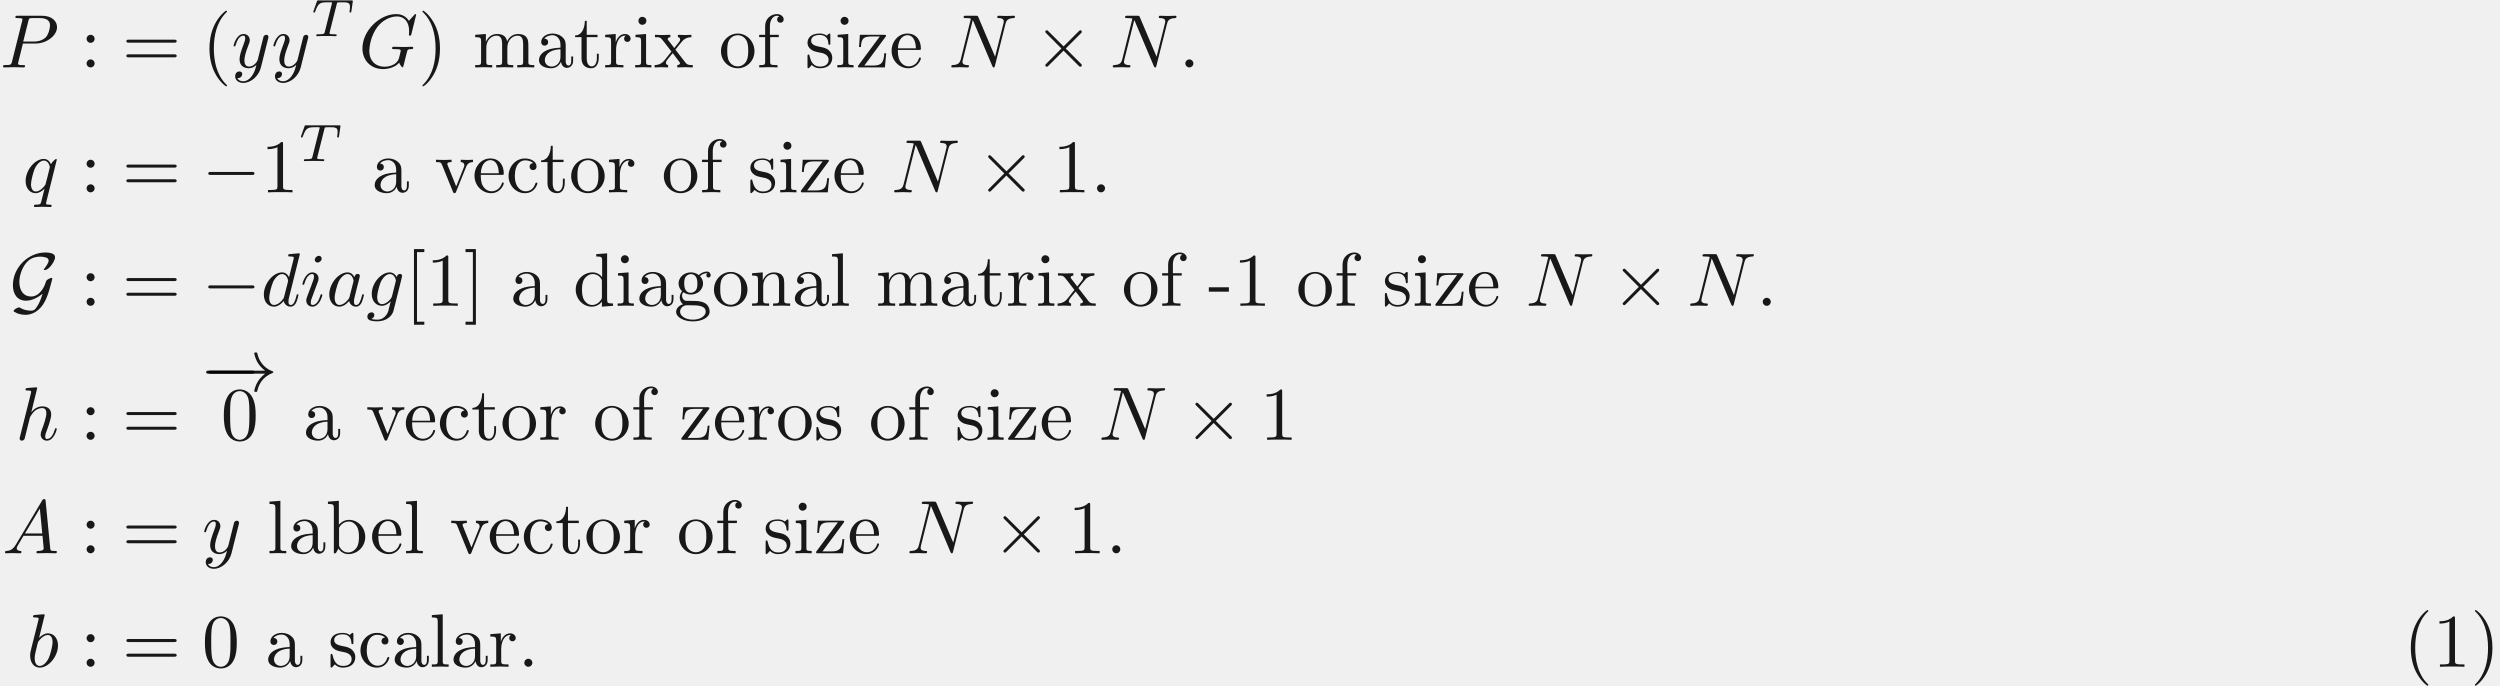
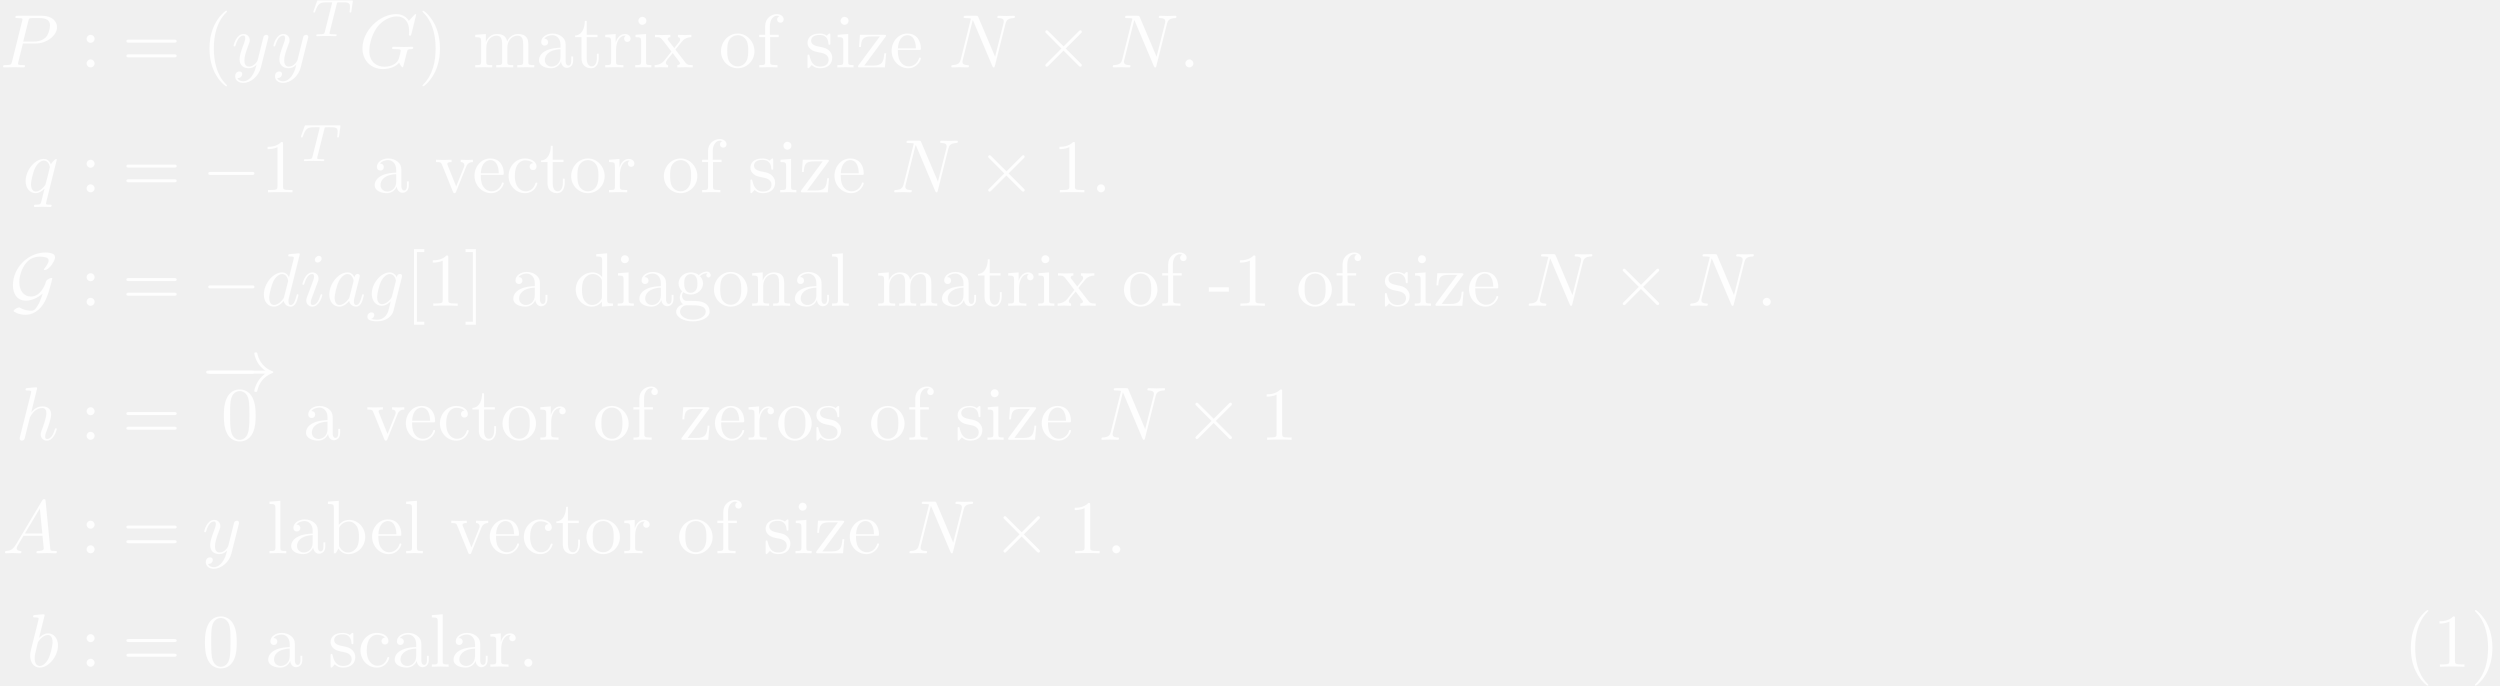
<svg xmlns="http://www.w3.org/2000/svg" xmlns:ns1="http://github.com/leegao/readme2tex/" xmlns:xlink="http://www.w3.org/1999/xlink" height="90.299pt" ns1:offset="0" version="1.1" viewBox="23.179 -48.999 329.23 90.299" width="329.23pt">
  <defs>
    <path d="M6.565 -2.291C6.735 -2.291 6.914 -2.291 6.914 -2.491S6.735 -2.69 6.565 -2.69H1.176C1.006 -2.69 0.827 -2.69 0.827 -2.491S1.006 -2.291 1.176 -2.291H6.565Z" id="g0-0" />
    <path d="M3.875 -2.77L1.883 -4.752C1.763 -4.872 1.743 -4.892 1.664 -4.892C1.564 -4.892 1.465 -4.802 1.465 -4.692C1.465 -4.623 1.484 -4.603 1.594 -4.493L3.587 -2.491L1.594 -0.488C1.484 -0.379 1.465 -0.359 1.465 -0.289C1.465 -0.179 1.564 -0.09 1.664 -0.09C1.743 -0.09 1.763 -0.11 1.883 -0.229L3.866 -2.212L5.928 -0.149C5.948 -0.139 6.017 -0.09 6.077 -0.09C6.197 -0.09 6.276 -0.179 6.276 -0.289C6.276 -0.309 6.276 -0.349 6.247 -0.399C6.237 -0.418 4.653 -1.983 4.154 -2.491L5.978 -4.314C6.027 -4.374 6.177 -4.503 6.227 -4.563C6.237 -4.583 6.276 -4.623 6.276 -4.692C6.276 -4.802 6.197 -4.892 6.077 -4.892C5.998 -4.892 5.958 -4.852 5.848 -4.742L3.875 -2.77Z" id="g0-2" />
    <path d="M8.309 -2.291C7.761 -1.873 7.492 -1.465 7.412 -1.335C6.964 -0.648 6.884 -0.02 6.884 -0.01C6.884 0.11 7.004 0.11 7.083 0.11C7.253 0.11 7.263 0.09 7.303 -0.09C7.532 -1.066 8.12 -1.903 9.245 -2.361C9.365 -2.401 9.395 -2.421 9.395 -2.491S9.335 -2.59 9.315 -2.6C8.877 -2.77 7.671 -3.268 7.293 -4.941C7.263 -5.061 7.253 -5.091 7.083 -5.091C7.004 -5.091 6.884 -5.091 6.884 -4.971C6.884 -4.951 6.974 -4.324 7.392 -3.656C7.592 -3.357 7.88 -3.009 8.309 -2.69H0.907C0.727 -2.69 0.548 -2.69 0.548 -2.491S0.727 -2.291 0.907 -2.291H8.309Z" id="g0-33" />
    <path d="M4.344 -1.584C4.075 -0.677 3.816 -0.219 3.716 -0.06C3.328 0.618 3.118 0.638 2.78 0.638C2.61 0.638 1.903 0.608 1.315 0.209C0.867 0.229 0.518 0.578 0.518 0.687C0.518 0.777 1.196 1.186 2.122 1.186C2.839 1.186 4.015 0.807 4.762 -0.817C5.021 -1.375 5.191 -1.943 5.22 -2.062C5.42 -2.75 5.629 -3.547 5.629 -3.587C5.629 -3.646 5.609 -3.676 5.519 -3.676S5.26 -3.626 5.051 -3.487C4.822 -3.337 4.812 -3.288 4.742 -3.039C4.643 -2.7 4.055 -1.225 2.819 -1.225C1.853 -1.225 1.285 -2.012 1.285 -3.138C1.285 -3.905 1.594 -4.932 2.172 -5.629C2.441 -5.948 2.929 -6.476 4.055 -6.476C4.244 -6.476 4.533 -6.446 4.782 -6.366C4.892 -6.336 5.141 -6.257 5.141 -5.938C5.141 -5.599 4.623 -4.961 4.583 -4.902C4.543 -4.862 4.513 -4.822 4.513 -4.782C4.513 -4.712 4.563 -4.712 4.623 -4.712C4.912 -4.712 5.24 -4.981 5.509 -5.35C5.589 -5.46 5.988 -6.017 5.988 -6.356C5.988 -6.765 5.679 -6.864 5.559 -6.904C5.191 -7.024 4.852 -7.024 4.712 -7.024C2.461 -7.024 0.438 -5.051 0.438 -2.71C0.438 -1.704 0.887 -0.677 2.172 -0.677C2.919 -0.677 3.686 -1.056 4.344 -1.584Z" id="g0-71" />
    <path d="M1.913 -0.528C1.913 -0.817 1.674 -1.056 1.385 -1.056S0.857 -0.817 0.857 -0.528S1.096 0 1.385 0S1.913 -0.239 1.913 -0.528Z" id="g1-58" />
    <path d="M1.783 -1.146C1.385 -0.478 0.996 -0.339 0.558 -0.309C0.438 -0.299 0.349 -0.299 0.349 -0.11C0.349 -0.05 0.399 0 0.478 0C0.747 0 1.056 -0.03 1.335 -0.03C1.664 -0.03 2.012 0 2.331 0C2.391 0 2.521 0 2.521 -0.189C2.521 -0.299 2.431 -0.309 2.361 -0.309C2.132 -0.329 1.893 -0.408 1.893 -0.658C1.893 -0.777 1.953 -0.887 2.032 -1.026L2.79 -2.301H5.29C5.31 -2.092 5.45 -0.737 5.45 -0.638C5.45 -0.339 4.932 -0.309 4.732 -0.309C4.593 -0.309 4.493 -0.309 4.493 -0.11C4.493 0 4.613 0 4.633 0C5.041 0 5.469 -0.03 5.878 -0.03C6.127 -0.03 6.755 0 7.004 0C7.064 0 7.183 0 7.183 -0.199C7.183 -0.309 7.083 -0.309 6.954 -0.309C6.336 -0.309 6.336 -0.379 6.306 -0.667L5.699 -6.894C5.679 -7.093 5.679 -7.133 5.509 -7.133C5.35 -7.133 5.31 -7.064 5.25 -6.964L1.783 -1.146ZM2.979 -2.61L4.941 -5.898L5.26 -2.61H2.979Z" id="g1-65" />
    <path d="M7.572 -6.924C7.572 -6.954 7.552 -7.024 7.462 -7.024C7.432 -7.024 7.422 -7.014 7.313 -6.904L6.615 -6.137C6.526 -6.276 6.067 -7.024 4.961 -7.024C2.74 -7.024 0.498 -4.822 0.498 -2.511C0.498 -0.927 1.604 0.219 3.218 0.219C3.656 0.219 4.105 0.13 4.463 -0.02C4.961 -0.219 5.151 -0.428 5.33 -0.628C5.42 -0.379 5.679 -0.01 5.778 -0.01C5.828 -0.01 5.848 -0.04 5.848 -0.05C5.868 -0.07 5.968 -0.448 6.017 -0.658L6.207 -1.425C6.247 -1.594 6.296 -1.763 6.336 -1.933C6.446 -2.381 6.456 -2.401 7.024 -2.411C7.073 -2.411 7.183 -2.421 7.183 -2.61C7.183 -2.68 7.133 -2.72 7.054 -2.72C6.824 -2.72 6.237 -2.69 6.007 -2.69C5.699 -2.69 4.922 -2.72 4.613 -2.72C4.523 -2.72 4.403 -2.72 4.403 -2.521C4.403 -2.411 4.483 -2.411 4.702 -2.411C4.712 -2.411 5.001 -2.411 5.23 -2.391C5.489 -2.361 5.539 -2.331 5.539 -2.202C5.539 -2.112 5.43 -1.664 5.33 -1.295C5.051 -0.199 3.756 -0.09 3.407 -0.09C2.451 -0.09 1.405 -0.658 1.405 -2.182C1.405 -2.491 1.504 -4.134 2.55 -5.43C3.088 -6.107 4.055 -6.715 5.041 -6.715C6.057 -6.715 6.645 -5.948 6.645 -4.792C6.645 -4.394 6.615 -4.384 6.615 -4.284S6.725 -4.184 6.765 -4.184C6.894 -4.184 6.894 -4.204 6.944 -4.384L7.572 -6.924Z" id="g1-71" />
    <path d="M7.532 -5.758C7.631 -6.157 7.811 -6.466 8.608 -6.496C8.658 -6.496 8.777 -6.506 8.777 -6.695C8.777 -6.705 8.777 -6.804 8.648 -6.804C8.319 -6.804 7.97 -6.775 7.641 -6.775C7.303 -6.775 6.954 -6.804 6.625 -6.804C6.565 -6.804 6.446 -6.804 6.446 -6.605C6.446 -6.496 6.545 -6.496 6.625 -6.496C7.193 -6.486 7.303 -6.276 7.303 -6.057C7.303 -6.027 7.283 -5.878 7.273 -5.848L6.157 -1.415L3.955 -6.615C3.875 -6.795 3.866 -6.804 3.636 -6.804H2.301C2.102 -6.804 2.012 -6.804 2.012 -6.605C2.012 -6.496 2.102 -6.496 2.291 -6.496C2.341 -6.496 2.969 -6.496 2.969 -6.406L1.634 -1.056C1.534 -0.658 1.365 -0.339 0.558 -0.309C0.498 -0.309 0.389 -0.299 0.389 -0.11C0.389 -0.04 0.438 0 0.518 0C0.837 0 1.186 -0.03 1.514 -0.03C1.853 -0.03 2.212 0 2.54 0C2.59 0 2.72 0 2.72 -0.199C2.72 -0.299 2.63 -0.309 2.521 -0.309C1.943 -0.329 1.863 -0.548 1.863 -0.747C1.863 -0.817 1.873 -0.867 1.903 -0.976L3.218 -6.237C3.258 -6.177 3.258 -6.157 3.308 -6.057L5.788 -0.189C5.858 -0.02 5.888 0 5.978 0C6.087 0 6.087 -0.03 6.137 -0.209L7.532 -5.758Z" id="g1-78" />
    <path d="M3.019 -3.148H4.712C6.127 -3.148 7.512 -4.184 7.512 -5.3C7.512 -6.067 6.854 -6.804 5.549 -6.804H2.321C2.132 -6.804 2.022 -6.804 2.022 -6.615C2.022 -6.496 2.112 -6.496 2.311 -6.496C2.441 -6.496 2.62 -6.486 2.74 -6.476C2.899 -6.456 2.959 -6.426 2.959 -6.316C2.959 -6.276 2.949 -6.247 2.919 -6.127L1.584 -0.777C1.484 -0.389 1.465 -0.309 0.677 -0.309C0.508 -0.309 0.399 -0.309 0.399 -0.12C0.399 0 0.518 0 0.548 0C0.827 0 1.534 -0.03 1.813 -0.03C2.022 -0.03 2.242 -0.02 2.451 -0.02C2.67 -0.02 2.889 0 3.098 0C3.168 0 3.298 0 3.298 -0.199C3.298 -0.309 3.208 -0.309 3.019 -0.309C2.65 -0.309 2.371 -0.309 2.371 -0.488C2.371 -0.548 2.391 -0.598 2.401 -0.658L3.019 -3.148ZM3.736 -6.117C3.826 -6.466 3.846 -6.496 4.274 -6.496H5.23C6.057 -6.496 6.585 -6.227 6.585 -5.539C6.585 -5.151 6.386 -4.294 5.998 -3.935C5.499 -3.487 4.902 -3.407 4.463 -3.407H3.059L3.736 -6.117Z" id="g1-80" />
    <path d="M3.716 -3.766C3.537 -4.134 3.248 -4.403 2.8 -4.403C1.634 -4.403 0.399 -2.939 0.399 -1.484C0.399 -0.548 0.946 0.11 1.724 0.11C1.923 0.11 2.421 0.07 3.019 -0.638C3.098 -0.219 3.447 0.11 3.925 0.11C4.274 0.11 4.503 -0.12 4.663 -0.438C4.832 -0.797 4.961 -1.405 4.961 -1.425C4.961 -1.524 4.872 -1.524 4.842 -1.524C4.742 -1.524 4.732 -1.484 4.702 -1.345C4.533 -0.697 4.354 -0.11 3.945 -0.11C3.676 -0.11 3.646 -0.369 3.646 -0.568C3.646 -0.787 3.666 -0.867 3.776 -1.305C3.885 -1.724 3.905 -1.823 3.995 -2.202L4.354 -3.597C4.423 -3.875 4.423 -3.895 4.423 -3.935C4.423 -4.105 4.304 -4.204 4.134 -4.204C3.895 -4.204 3.746 -3.985 3.716 -3.766ZM3.068 -1.186C3.019 -1.006 3.019 -0.986 2.869 -0.817C2.431 -0.269 2.022 -0.11 1.743 -0.11C1.245 -0.11 1.106 -0.658 1.106 -1.046C1.106 -1.544 1.425 -2.77 1.654 -3.228C1.963 -3.816 2.411 -4.184 2.809 -4.184C3.457 -4.184 3.597 -3.367 3.597 -3.308S3.577 -3.188 3.567 -3.138L3.068 -1.186Z" id="g1-97" />
    <path d="M2.381 -6.804C2.381 -6.814 2.381 -6.914 2.252 -6.914C2.022 -6.914 1.295 -6.834 1.036 -6.814C0.956 -6.804 0.847 -6.795 0.847 -6.615C0.847 -6.496 0.936 -6.496 1.086 -6.496C1.564 -6.496 1.584 -6.426 1.584 -6.326C1.584 -6.257 1.494 -5.918 1.445 -5.709L0.628 -2.461C0.508 -1.963 0.468 -1.803 0.468 -1.455C0.468 -0.508 0.996 0.11 1.733 0.11C2.909 0.11 4.134 -1.375 4.134 -2.809C4.134 -3.716 3.606 -4.403 2.809 -4.403C2.351 -4.403 1.943 -4.115 1.644 -3.806L2.381 -6.804ZM1.445 -3.039C1.504 -3.258 1.504 -3.278 1.594 -3.387C2.082 -4.035 2.531 -4.184 2.79 -4.184C3.148 -4.184 3.417 -3.885 3.417 -3.248C3.417 -2.66 3.088 -1.514 2.909 -1.136C2.58 -0.468 2.122 -0.11 1.733 -0.11C1.395 -0.11 1.066 -0.379 1.066 -1.116C1.066 -1.305 1.066 -1.494 1.225 -2.122L1.445 -3.039Z" id="g1-98" />
    <path d="M5.141 -6.804C5.141 -6.814 5.141 -6.914 5.011 -6.914C4.862 -6.914 3.915 -6.824 3.746 -6.804C3.666 -6.795 3.606 -6.745 3.606 -6.615C3.606 -6.496 3.696 -6.496 3.846 -6.496C4.324 -6.496 4.344 -6.426 4.344 -6.326L4.314 -6.127L3.716 -3.766C3.537 -4.134 3.248 -4.403 2.8 -4.403C1.634 -4.403 0.399 -2.939 0.399 -1.484C0.399 -0.548 0.946 0.11 1.724 0.11C1.923 0.11 2.421 0.07 3.019 -0.638C3.098 -0.219 3.447 0.11 3.925 0.11C4.274 0.11 4.503 -0.12 4.663 -0.438C4.832 -0.797 4.961 -1.405 4.961 -1.425C4.961 -1.524 4.872 -1.524 4.842 -1.524C4.742 -1.524 4.732 -1.484 4.702 -1.345C4.533 -0.697 4.354 -0.11 3.945 -0.11C3.676 -0.11 3.646 -0.369 3.646 -0.568C3.646 -0.807 3.666 -0.877 3.706 -1.046L5.141 -6.804ZM3.068 -1.186C3.019 -1.006 3.019 -0.986 2.869 -0.817C2.431 -0.269 2.022 -0.11 1.743 -0.11C1.245 -0.11 1.106 -0.658 1.106 -1.046C1.106 -1.544 1.425 -2.77 1.654 -3.228C1.963 -3.816 2.411 -4.184 2.809 -4.184C3.457 -4.184 3.597 -3.367 3.597 -3.308S3.577 -3.188 3.567 -3.138L3.068 -1.186Z" id="g1-100" />
    <path d="M4.692 -3.756C4.702 -3.816 4.722 -3.866 4.722 -3.935C4.722 -4.105 4.603 -4.204 4.433 -4.204C4.334 -4.204 4.065 -4.134 4.025 -3.776C3.846 -4.144 3.497 -4.403 3.098 -4.403C1.963 -4.403 0.727 -3.009 0.727 -1.574C0.727 -0.588 1.335 0 2.052 0C2.64 0 3.108 -0.468 3.208 -0.578L3.218 -0.568C3.009 0.319 2.889 0.727 2.889 0.747C2.849 0.837 2.511 1.823 1.455 1.823C1.265 1.823 0.936 1.813 0.658 1.724C0.956 1.634 1.066 1.375 1.066 1.205C1.066 1.046 0.956 0.857 0.687 0.857C0.468 0.857 0.149 1.036 0.149 1.435C0.149 1.843 0.518 2.042 1.474 2.042C2.72 2.042 3.437 1.265 3.587 0.667L4.692 -3.756ZM3.397 -1.275C3.337 -1.016 3.108 -0.767 2.889 -0.578C2.68 -0.399 2.371 -0.219 2.082 -0.219C1.584 -0.219 1.435 -0.737 1.435 -1.136C1.435 -1.614 1.724 -2.79 1.993 -3.298C2.262 -3.786 2.69 -4.184 3.108 -4.184C3.766 -4.184 3.905 -3.377 3.905 -3.328S3.885 -3.218 3.875 -3.178L3.397 -1.275Z" id="g1-103" />
    <path d="M2.859 -6.804C2.859 -6.814 2.859 -6.914 2.73 -6.914C2.501 -6.914 1.773 -6.834 1.514 -6.814C1.435 -6.804 1.325 -6.795 1.325 -6.615C1.325 -6.496 1.415 -6.496 1.564 -6.496C2.042 -6.496 2.062 -6.426 2.062 -6.326L2.032 -6.127L0.588 -0.389C0.548 -0.249 0.548 -0.229 0.548 -0.169C0.548 0.06 0.747 0.11 0.837 0.11C0.996 0.11 1.156 -0.01 1.205 -0.149L1.395 -0.907L1.614 -1.803C1.674 -2.022 1.733 -2.242 1.783 -2.471C1.803 -2.531 1.883 -2.859 1.893 -2.919C1.923 -3.009 2.232 -3.567 2.57 -3.836C2.79 -3.995 3.098 -4.184 3.527 -4.184S4.065 -3.846 4.065 -3.487C4.065 -2.949 3.686 -1.863 3.447 -1.255C3.367 -1.026 3.318 -0.907 3.318 -0.707C3.318 -0.239 3.666 0.11 4.134 0.11C5.071 0.11 5.44 -1.345 5.44 -1.425C5.44 -1.524 5.35 -1.524 5.32 -1.524C5.22 -1.524 5.22 -1.494 5.171 -1.345C5.021 -0.817 4.702 -0.11 4.154 -0.11C3.985 -0.11 3.915 -0.209 3.915 -0.438C3.915 -0.687 4.005 -0.927 4.095 -1.146C4.254 -1.574 4.702 -2.76 4.702 -3.337C4.702 -3.985 4.304 -4.403 3.557 -4.403C2.929 -4.403 2.451 -4.095 2.082 -3.636L2.859 -6.804Z" id="g1-104" />
    <path d="M2.829 -6.227C2.829 -6.426 2.69 -6.585 2.461 -6.585C2.192 -6.585 1.923 -6.326 1.923 -6.057C1.923 -5.868 2.062 -5.699 2.301 -5.699C2.531 -5.699 2.829 -5.928 2.829 -6.227ZM2.072 -2.481C2.192 -2.77 2.192 -2.79 2.291 -3.059C2.371 -3.258 2.421 -3.397 2.421 -3.587C2.421 -4.035 2.102 -4.403 1.604 -4.403C0.667 -4.403 0.289 -2.959 0.289 -2.869C0.289 -2.77 0.389 -2.77 0.408 -2.77C0.508 -2.77 0.518 -2.79 0.568 -2.949C0.837 -3.885 1.235 -4.184 1.574 -4.184C1.654 -4.184 1.823 -4.184 1.823 -3.866C1.823 -3.656 1.753 -3.447 1.714 -3.347C1.634 -3.088 1.186 -1.933 1.026 -1.504C0.927 -1.245 0.797 -0.917 0.797 -0.707C0.797 -0.239 1.136 0.11 1.614 0.11C2.55 0.11 2.919 -1.335 2.919 -1.425C2.919 -1.524 2.829 -1.524 2.8 -1.524C2.7 -1.524 2.7 -1.494 2.65 -1.345C2.471 -0.717 2.142 -0.11 1.634 -0.11C1.465 -0.11 1.395 -0.209 1.395 -0.438C1.395 -0.687 1.455 -0.827 1.684 -1.435L2.072 -2.481Z" id="g1-105" />
    <path d="M4.503 -4.294C4.503 -4.334 4.473 -4.394 4.403 -4.394C4.294 -4.394 3.895 -3.995 3.726 -3.706C3.507 -4.244 3.118 -4.403 2.8 -4.403C1.624 -4.403 0.399 -2.929 0.399 -1.484C0.399 -0.508 0.986 0.11 1.714 0.11C2.142 0.11 2.531 -0.13 2.889 -0.488C2.8 -0.139 2.471 1.205 2.441 1.295C2.361 1.574 2.281 1.614 1.724 1.624C1.594 1.624 1.494 1.624 1.494 1.823C1.494 1.833 1.494 1.933 1.624 1.933C1.943 1.933 2.291 1.903 2.62 1.903C2.959 1.903 3.318 1.933 3.646 1.933C3.696 1.933 3.826 1.933 3.826 1.733C3.826 1.624 3.726 1.624 3.567 1.624C3.088 1.624 3.088 1.554 3.088 1.465C3.088 1.395 3.108 1.335 3.128 1.245L4.503 -4.294ZM1.743 -0.11C1.146 -0.11 1.106 -0.877 1.106 -1.046C1.106 -1.524 1.395 -2.61 1.564 -3.029C1.873 -3.766 2.391 -4.184 2.8 -4.184C3.447 -4.184 3.587 -3.377 3.587 -3.308C3.587 -3.248 3.039 -1.066 3.009 -1.026C2.859 -0.747 2.301 -0.11 1.743 -0.11Z" id="g1-113" />
    <path d="M4.842 -3.796C4.882 -3.935 4.882 -3.955 4.882 -4.025C4.882 -4.204 4.742 -4.294 4.593 -4.294C4.493 -4.294 4.334 -4.234 4.244 -4.085C4.224 -4.035 4.144 -3.726 4.105 -3.547C4.035 -3.288 3.965 -3.019 3.905 -2.75L3.457 -0.956C3.417 -0.807 2.989 -0.11 2.331 -0.11C1.823 -0.11 1.714 -0.548 1.714 -0.917C1.714 -1.375 1.883 -1.993 2.222 -2.869C2.381 -3.278 2.421 -3.387 2.421 -3.587C2.421 -4.035 2.102 -4.403 1.604 -4.403C0.658 -4.403 0.289 -2.959 0.289 -2.869C0.289 -2.77 0.389 -2.77 0.408 -2.77C0.508 -2.77 0.518 -2.79 0.568 -2.949C0.837 -3.885 1.235 -4.184 1.574 -4.184C1.654 -4.184 1.823 -4.184 1.823 -3.866C1.823 -3.616 1.724 -3.357 1.654 -3.168C1.255 -2.112 1.076 -1.544 1.076 -1.076C1.076 -0.189 1.704 0.11 2.291 0.11C2.68 0.11 3.019 -0.06 3.298 -0.339C3.168 0.179 3.049 0.667 2.65 1.196C2.391 1.534 2.012 1.823 1.554 1.823C1.415 1.823 0.966 1.793 0.797 1.405C0.956 1.405 1.086 1.405 1.225 1.285C1.325 1.196 1.425 1.066 1.425 0.877C1.425 0.568 1.156 0.528 1.056 0.528C0.827 0.528 0.498 0.687 0.498 1.176C0.498 1.674 0.936 2.042 1.554 2.042C2.58 2.042 3.606 1.136 3.885 0.01L4.842 -3.796Z" id="g1-121" />
    <path d="M3.389 -4.219C3.438 -4.421 3.452 -4.442 3.605 -4.456C3.64 -4.463 3.884 -4.463 4.024 -4.463C4.449 -4.463 4.631 -4.463 4.805 -4.407C5.119 -4.31 5.133 -4.108 5.133 -3.857C5.133 -3.745 5.133 -3.654 5.084 -3.292L5.07 -3.215C5.07 -3.145 5.119 -3.11 5.189 -3.11C5.293 -3.11 5.307 -3.173 5.321 -3.285L5.509 -4.617C5.509 -4.714 5.426 -4.714 5.3 -4.714H1.011C0.837 -4.714 0.823 -4.714 0.774 -4.568L0.335 -3.333C0.328 -3.306 0.3 -3.243 0.3 -3.208C0.3 -3.18 0.314 -3.11 0.418 -3.11C0.509 -3.11 0.523 -3.145 0.565 -3.278C0.969 -4.394 1.2 -4.463 2.26 -4.463H2.552C2.762 -4.463 2.769 -4.456 2.769 -4.394C2.769 -4.387 2.769 -4.352 2.741 -4.247L1.82 -0.579C1.757 -0.321 1.736 -0.251 1.004 -0.251C0.753 -0.251 0.69 -0.251 0.69 -0.098C0.69 -0.077 0.704 0 0.809 0C1.004 0 1.213 -0.021 1.409 -0.021S1.813 -0.028 2.008 -0.028S2.441 -0.028 2.636 -0.021C2.824 -0.014 3.034 0 3.222 0C3.278 0 3.382 0 3.382 -0.153C3.382 -0.251 3.313 -0.251 3.096 -0.251C2.964 -0.251 2.824 -0.258 2.692 -0.265C2.455 -0.286 2.441 -0.314 2.441 -0.398C2.441 -0.446 2.441 -0.46 2.469 -0.558L3.389 -4.219Z" id="g2-84" />
    <path d="M3.298 2.391C3.298 2.361 3.298 2.341 3.128 2.172C1.883 0.917 1.564 -0.966 1.564 -2.491C1.564 -4.224 1.943 -5.958 3.168 -7.203C3.298 -7.323 3.298 -7.342 3.298 -7.372C3.298 -7.442 3.258 -7.472 3.198 -7.472C3.098 -7.472 2.202 -6.795 1.614 -5.529C1.106 -4.433 0.986 -3.328 0.986 -2.491C0.986 -1.714 1.096 -0.508 1.644 0.618C2.242 1.843 3.098 2.491 3.198 2.491C3.258 2.491 3.298 2.461 3.298 2.391Z" id="g3-40" />
    <path d="M2.879 -2.491C2.879 -3.268 2.77 -4.473 2.222 -5.599C1.624 -6.824 0.767 -7.472 0.667 -7.472C0.608 -7.472 0.568 -7.432 0.568 -7.372C0.568 -7.342 0.568 -7.323 0.757 -7.143C1.733 -6.157 2.301 -4.573 2.301 -2.491C2.301 -0.787 1.933 0.966 0.697 2.222C0.568 2.341 0.568 2.361 0.568 2.391C0.568 2.451 0.608 2.491 0.667 2.491C0.767 2.491 1.664 1.813 2.252 0.548C2.76 -0.548 2.879 -1.654 2.879 -2.491Z" id="g3-41" />
    <path d="M2.75 -1.863V-2.441H0.11V-1.863H2.75Z" id="g3-45" />
    <path d="M1.913 -0.528C1.913 -0.817 1.674 -1.056 1.385 -1.056S0.857 -0.817 0.857 -0.528S1.096 0 1.385 0S1.913 -0.239 1.913 -0.528Z" id="g3-46" />
    <path d="M4.583 -3.188C4.583 -3.985 4.533 -4.782 4.184 -5.519C3.726 -6.476 2.909 -6.635 2.491 -6.635C1.893 -6.635 1.166 -6.376 0.757 -5.45C0.438 -4.762 0.389 -3.985 0.389 -3.188C0.389 -2.441 0.428 -1.544 0.837 -0.787C1.265 0.02 1.993 0.219 2.481 0.219C3.019 0.219 3.776 0.01 4.214 -0.936C4.533 -1.624 4.583 -2.401 4.583 -3.188ZM2.481 0C2.092 0 1.504 -0.249 1.325 -1.205C1.215 -1.803 1.215 -2.72 1.215 -3.308C1.215 -3.945 1.215 -4.603 1.295 -5.141C1.484 -6.326 2.232 -6.416 2.481 -6.416C2.809 -6.416 3.467 -6.237 3.656 -5.25C3.756 -4.692 3.756 -3.935 3.756 -3.308C3.756 -2.56 3.756 -1.883 3.646 -1.245C3.497 -0.299 2.929 0 2.481 0Z" id="g3-48" />
    <path d="M2.929 -6.376C2.929 -6.615 2.929 -6.635 2.7 -6.635C2.082 -5.998 1.205 -5.998 0.887 -5.998V-5.689C1.086 -5.689 1.674 -5.689 2.192 -5.948V-0.787C2.192 -0.428 2.162 -0.309 1.265 -0.309H0.946V0C1.295 -0.03 2.162 -0.03 2.56 -0.03S3.826 -0.03 4.174 0V-0.309H3.856C2.959 -0.309 2.929 -0.418 2.929 -0.787V-6.376Z" id="g3-49" />
    <path d="M1.913 -3.766C1.913 -4.055 1.674 -4.294 1.385 -4.294S0.857 -4.055 0.857 -3.766S1.096 -3.238 1.385 -3.238S1.913 -3.477 1.913 -3.766ZM1.913 -0.528C1.913 -0.817 1.674 -1.056 1.385 -1.056S0.857 -0.817 0.857 -0.528S1.096 0 1.385 0S1.913 -0.239 1.913 -0.528Z" id="g3-58" />
    <path d="M6.844 -3.258C6.994 -3.258 7.183 -3.258 7.183 -3.457S6.994 -3.656 6.854 -3.656H0.887C0.747 -3.656 0.558 -3.656 0.558 -3.457S0.747 -3.258 0.897 -3.258H6.844ZM6.854 -1.325C6.994 -1.325 7.183 -1.325 7.183 -1.524S6.994 -1.724 6.844 -1.724H0.897C0.747 -1.724 0.558 -1.724 0.558 -1.524S0.747 -1.325 0.887 -1.325H6.854Z" id="g3-61" />
    <path d="M2.54 2.491V2.092H1.574V-7.073H2.54V-7.472H1.176V2.491H2.54Z" id="g3-91" />
    <path d="M1.584 -7.472H0.219V-7.073H1.186V2.092H0.219V2.491H1.584V-7.472Z" id="g3-93" />
    <path d="M3.318 -0.757C3.357 -0.359 3.626 0.06 4.095 0.06C4.304 0.06 4.912 -0.08 4.912 -0.887V-1.445H4.663V-0.887C4.663 -0.309 4.413 -0.249 4.304 -0.249C3.975 -0.249 3.935 -0.697 3.935 -0.747V-2.74C3.935 -3.158 3.935 -3.547 3.577 -3.915C3.188 -4.304 2.69 -4.463 2.212 -4.463C1.395 -4.463 0.707 -3.995 0.707 -3.337C0.707 -3.039 0.907 -2.869 1.166 -2.869C1.445 -2.869 1.624 -3.068 1.624 -3.328C1.624 -3.447 1.574 -3.776 1.116 -3.786C1.385 -4.134 1.873 -4.244 2.192 -4.244C2.68 -4.244 3.248 -3.856 3.248 -2.969V-2.6C2.74 -2.57 2.042 -2.54 1.415 -2.242C0.667 -1.903 0.418 -1.385 0.418 -0.946C0.418 -0.139 1.385 0.11 2.012 0.11C2.67 0.11 3.128 -0.289 3.318 -0.757ZM3.248 -2.391V-1.395C3.248 -0.448 2.531 -0.11 2.082 -0.11C1.594 -0.11 1.186 -0.458 1.186 -0.956C1.186 -1.504 1.604 -2.331 3.248 -2.391Z" id="g3-97" />
    <path d="M1.714 -3.756V-6.914L0.279 -6.804V-6.496C0.976 -6.496 1.056 -6.426 1.056 -5.938V0H1.305C1.315 -0.01 1.395 -0.149 1.664 -0.618C1.813 -0.389 2.232 0.11 2.969 0.11C4.154 0.11 5.191 -0.867 5.191 -2.152C5.191 -3.417 4.214 -4.403 3.078 -4.403C2.301 -4.403 1.873 -3.935 1.714 -3.756ZM1.743 -1.136V-3.188C1.743 -3.377 1.743 -3.387 1.853 -3.547C2.242 -4.105 2.79 -4.184 3.029 -4.184C3.477 -4.184 3.836 -3.925 4.075 -3.547C4.334 -3.138 4.364 -2.57 4.364 -2.162C4.364 -1.793 4.344 -1.196 4.055 -0.747C3.846 -0.438 3.467 -0.11 2.929 -0.11C2.481 -0.11 2.122 -0.349 1.883 -0.717C1.743 -0.927 1.743 -0.956 1.743 -1.136Z" id="g3-98" />
    <path d="M1.166 -2.172C1.166 -3.796 1.983 -4.214 2.511 -4.214C2.6 -4.214 3.228 -4.204 3.577 -3.846C3.168 -3.816 3.108 -3.517 3.108 -3.387C3.108 -3.128 3.288 -2.929 3.567 -2.929C3.826 -2.929 4.025 -3.098 4.025 -3.397C4.025 -4.075 3.268 -4.463 2.501 -4.463C1.255 -4.463 0.339 -3.387 0.339 -2.152C0.339 -0.877 1.325 0.11 2.481 0.11C3.816 0.11 4.134 -1.086 4.134 -1.186S4.035 -1.285 4.005 -1.285C3.915 -1.285 3.895 -1.245 3.875 -1.186C3.587 -0.259 2.939 -0.139 2.57 -0.139C2.042 -0.139 1.166 -0.568 1.166 -2.172Z" id="g3-99" />
    <path d="M3.786 -0.548V0.11L5.25 0V-0.309C4.553 -0.309 4.473 -0.379 4.473 -0.867V-6.914L3.039 -6.804V-6.496C3.736 -6.496 3.816 -6.426 3.816 -5.938V-3.786C3.527 -4.144 3.098 -4.403 2.56 -4.403C1.385 -4.403 0.339 -3.427 0.339 -2.142C0.339 -0.877 1.315 0.11 2.451 0.11C3.088 0.11 3.537 -0.229 3.786 -0.548ZM3.786 -3.218V-1.176C3.786 -0.996 3.786 -0.976 3.676 -0.807C3.377 -0.329 2.929 -0.11 2.501 -0.11C2.052 -0.11 1.694 -0.369 1.455 -0.747C1.196 -1.156 1.166 -1.724 1.166 -2.132C1.166 -2.501 1.186 -3.098 1.474 -3.547C1.684 -3.856 2.062 -4.184 2.6 -4.184C2.949 -4.184 3.367 -4.035 3.676 -3.587C3.786 -3.417 3.786 -3.397 3.786 -3.218Z" id="g3-100" />
    <path d="M1.116 -2.511C1.176 -3.995 2.012 -4.244 2.351 -4.244C3.377 -4.244 3.477 -2.899 3.477 -2.511H1.116ZM1.106 -2.301H3.885C4.105 -2.301 4.134 -2.301 4.134 -2.511C4.134 -3.497 3.597 -4.463 2.351 -4.463C1.196 -4.463 0.279 -3.437 0.279 -2.192C0.279 -0.857 1.325 0.11 2.471 0.11C3.686 0.11 4.134 -0.996 4.134 -1.186C4.134 -1.285 4.055 -1.305 4.005 -1.305C3.915 -1.305 3.895 -1.245 3.875 -1.166C3.527 -0.139 2.63 -0.139 2.531 -0.139C2.032 -0.139 1.634 -0.438 1.405 -0.807C1.106 -1.285 1.106 -1.943 1.106 -2.301Z" id="g3-101" />
    <path d="M1.743 -4.294V-5.45C1.743 -6.326 2.222 -6.804 2.66 -6.804C2.69 -6.804 2.839 -6.804 2.989 -6.735C2.869 -6.695 2.69 -6.565 2.69 -6.316C2.69 -6.087 2.849 -5.888 3.118 -5.888C3.407 -5.888 3.557 -6.087 3.557 -6.326C3.557 -6.695 3.188 -7.024 2.66 -7.024C1.963 -7.024 1.116 -6.496 1.116 -5.44V-4.294H0.329V-3.985H1.116V-0.757C1.116 -0.309 1.006 -0.309 0.339 -0.309V0C0.727 -0.01 1.196 -0.03 1.474 -0.03C1.873 -0.03 2.341 -0.03 2.74 0V-0.309H2.531C1.793 -0.309 1.773 -0.418 1.773 -0.777V-3.985H2.909V-4.294H1.743Z" id="g3-102" />
    <path d="M2.212 -1.714C1.345 -1.714 1.345 -2.71 1.345 -2.939C1.345 -3.208 1.355 -3.527 1.504 -3.776C1.584 -3.895 1.813 -4.174 2.212 -4.174C3.078 -4.174 3.078 -3.178 3.078 -2.949C3.078 -2.68 3.068 -2.361 2.919 -2.112C2.839 -1.993 2.61 -1.714 2.212 -1.714ZM1.056 -1.325C1.056 -1.365 1.056 -1.594 1.225 -1.793C1.614 -1.514 2.022 -1.484 2.212 -1.484C3.138 -1.484 3.826 -2.172 3.826 -2.939C3.826 -3.308 3.666 -3.676 3.417 -3.905C3.776 -4.244 4.134 -4.294 4.314 -4.294C4.334 -4.294 4.384 -4.294 4.413 -4.284C4.304 -4.244 4.254 -4.134 4.254 -4.015C4.254 -3.846 4.384 -3.726 4.543 -3.726C4.643 -3.726 4.832 -3.796 4.832 -4.025C4.832 -4.194 4.712 -4.513 4.324 -4.513C4.125 -4.513 3.686 -4.453 3.268 -4.045C2.849 -4.374 2.431 -4.403 2.212 -4.403C1.285 -4.403 0.598 -3.716 0.598 -2.949C0.598 -2.511 0.817 -2.132 1.066 -1.923C0.936 -1.773 0.757 -1.445 0.757 -1.096C0.757 -0.787 0.887 -0.408 1.196 -0.209C0.598 -0.04 0.279 0.389 0.279 0.787C0.279 1.504 1.265 2.052 2.481 2.052C3.656 2.052 4.692 1.544 4.692 0.767C4.692 0.418 4.553 -0.09 4.045 -0.369C3.517 -0.648 2.939 -0.648 2.331 -0.648C2.082 -0.648 1.654 -0.648 1.584 -0.658C1.265 -0.697 1.056 -1.006 1.056 -1.325ZM2.491 1.823C1.484 1.823 0.797 1.315 0.797 0.787C0.797 0.329 1.176 -0.04 1.614 -0.07H2.202C3.059 -0.07 4.174 -0.07 4.174 0.787C4.174 1.325 3.467 1.823 2.491 1.823Z" id="g3-103" />
    <path d="M1.763 -4.403L0.369 -4.294V-3.985C1.016 -3.985 1.106 -3.925 1.106 -3.437V-0.757C1.106 -0.309 0.996 -0.309 0.329 -0.309V0C0.648 -0.01 1.186 -0.03 1.425 -0.03C1.773 -0.03 2.122 -0.01 2.461 0V-0.309C1.803 -0.309 1.763 -0.359 1.763 -0.747V-4.403ZM1.803 -6.137C1.803 -6.456 1.554 -6.665 1.275 -6.665C0.966 -6.665 0.747 -6.396 0.747 -6.137C0.747 -5.868 0.966 -5.609 1.275 -5.609C1.554 -5.609 1.803 -5.818 1.803 -6.137Z" id="g3-105" />
    <path d="M1.763 -6.914L0.329 -6.804V-6.496C1.026 -6.496 1.106 -6.426 1.106 -5.938V-0.757C1.106 -0.309 0.996 -0.309 0.329 -0.309V0C0.658 -0.01 1.186 -0.03 1.435 -0.03S2.172 -0.01 2.54 0V-0.309C1.873 -0.309 1.763 -0.309 1.763 -0.757V-6.914Z" id="g3-108" />
    <path d="M1.096 -3.427V-0.757C1.096 -0.309 0.986 -0.309 0.319 -0.309V0C0.667 -0.01 1.176 -0.03 1.445 -0.03C1.704 -0.03 2.222 -0.01 2.56 0V-0.309C1.893 -0.309 1.783 -0.309 1.783 -0.757V-2.59C1.783 -3.626 2.491 -4.184 3.128 -4.184C3.756 -4.184 3.866 -3.646 3.866 -3.078V-0.757C3.866 -0.309 3.756 -0.309 3.088 -0.309V0C3.437 -0.01 3.945 -0.03 4.214 -0.03C4.473 -0.03 4.991 -0.01 5.33 0V-0.309C4.663 -0.309 4.553 -0.309 4.553 -0.757V-2.59C4.553 -3.626 5.26 -4.184 5.898 -4.184C6.526 -4.184 6.635 -3.646 6.635 -3.078V-0.757C6.635 -0.309 6.526 -0.309 5.858 -0.309V0C6.207 -0.01 6.715 -0.03 6.984 -0.03C7.243 -0.03 7.761 -0.01 8.1 0V-0.309C7.582 -0.309 7.333 -0.309 7.323 -0.608V-2.511C7.323 -3.367 7.323 -3.676 7.014 -4.035C6.874 -4.204 6.545 -4.403 5.968 -4.403C5.131 -4.403 4.692 -3.806 4.523 -3.427C4.384 -4.294 3.646 -4.403 3.198 -4.403C2.471 -4.403 2.002 -3.975 1.724 -3.357V-4.403L0.319 -4.294V-3.985C1.016 -3.985 1.096 -3.915 1.096 -3.427Z" id="g3-109" />
    <path d="M1.096 -3.427V-0.757C1.096 -0.309 0.986 -0.309 0.319 -0.309V0C0.667 -0.01 1.176 -0.03 1.445 -0.03C1.704 -0.03 2.222 -0.01 2.56 0V-0.309C1.893 -0.309 1.783 -0.309 1.783 -0.757V-2.59C1.783 -3.626 2.491 -4.184 3.128 -4.184C3.756 -4.184 3.866 -3.646 3.866 -3.078V-0.757C3.866 -0.309 3.756 -0.309 3.088 -0.309V0C3.437 -0.01 3.945 -0.03 4.214 -0.03C4.473 -0.03 4.991 -0.01 5.33 0V-0.309C4.812 -0.309 4.563 -0.309 4.553 -0.608V-2.511C4.553 -3.367 4.553 -3.676 4.244 -4.035C4.105 -4.204 3.776 -4.403 3.198 -4.403C2.471 -4.403 2.002 -3.975 1.724 -3.357V-4.403L0.319 -4.294V-3.985C1.016 -3.985 1.096 -3.915 1.096 -3.427Z" id="g3-110" />
    <path d="M4.692 -2.132C4.692 -3.407 3.696 -4.463 2.491 -4.463C1.245 -4.463 0.279 -3.377 0.279 -2.132C0.279 -0.847 1.315 0.11 2.481 0.11C3.686 0.11 4.692 -0.867 4.692 -2.132ZM2.491 -0.139C2.062 -0.139 1.624 -0.349 1.355 -0.807C1.106 -1.245 1.106 -1.853 1.106 -2.212C1.106 -2.6 1.106 -3.138 1.345 -3.577C1.614 -4.035 2.082 -4.244 2.481 -4.244C2.919 -4.244 3.347 -4.025 3.606 -3.597S3.866 -2.59 3.866 -2.212C3.866 -1.853 3.866 -1.315 3.646 -0.877C3.427 -0.428 2.989 -0.139 2.491 -0.139Z" id="g3-111" />
    <path d="M1.664 -3.308V-4.403L0.279 -4.294V-3.985C0.976 -3.985 1.056 -3.915 1.056 -3.427V-0.757C1.056 -0.309 0.946 -0.309 0.279 -0.309V0C0.667 -0.01 1.136 -0.03 1.415 -0.03C1.813 -0.03 2.281 -0.03 2.68 0V-0.309H2.471C1.733 -0.309 1.714 -0.418 1.714 -0.777V-2.311C1.714 -3.298 2.132 -4.184 2.889 -4.184C2.959 -4.184 2.979 -4.184 2.999 -4.174C2.969 -4.164 2.77 -4.045 2.77 -3.786C2.77 -3.507 2.979 -3.357 3.198 -3.357C3.377 -3.357 3.626 -3.477 3.626 -3.796S3.318 -4.403 2.889 -4.403C2.162 -4.403 1.803 -3.736 1.664 -3.308Z" id="g3-114" />
    <path d="M2.072 -1.933C2.291 -1.893 3.108 -1.733 3.108 -1.016C3.108 -0.508 2.76 -0.11 1.983 -0.11C1.146 -0.11 0.787 -0.677 0.598 -1.524C0.568 -1.654 0.558 -1.694 0.458 -1.694C0.329 -1.694 0.329 -1.624 0.329 -1.445V-0.13C0.329 0.04 0.329 0.11 0.438 0.11C0.488 0.11 0.498 0.1 0.687 -0.09C0.707 -0.11 0.707 -0.13 0.887 -0.319C1.325 0.1 1.773 0.11 1.983 0.11C3.128 0.11 3.587 -0.558 3.587 -1.275C3.587 -1.803 3.288 -2.102 3.168 -2.222C2.839 -2.54 2.451 -2.62 2.032 -2.7C1.474 -2.809 0.807 -2.939 0.807 -3.517C0.807 -3.866 1.066 -4.274 1.923 -4.274C3.019 -4.274 3.068 -3.377 3.088 -3.068C3.098 -2.979 3.188 -2.979 3.208 -2.979C3.337 -2.979 3.337 -3.029 3.337 -3.218V-4.224C3.337 -4.394 3.337 -4.463 3.228 -4.463C3.178 -4.463 3.158 -4.463 3.029 -4.344C2.999 -4.304 2.899 -4.214 2.859 -4.184C2.481 -4.463 2.072 -4.463 1.923 -4.463C0.707 -4.463 0.329 -3.796 0.329 -3.238C0.329 -2.889 0.488 -2.61 0.757 -2.391C1.076 -2.132 1.355 -2.072 2.072 -1.933Z" id="g3-115" />
    <path d="M1.724 -3.985H3.148V-4.294H1.724V-6.127H1.474C1.465 -5.31 1.166 -4.244 0.189 -4.204V-3.985H1.036V-1.235C1.036 -0.01 1.963 0.11 2.321 0.11C3.029 0.11 3.308 -0.598 3.308 -1.235V-1.803H3.059V-1.255C3.059 -0.518 2.76 -0.139 2.391 -0.139C1.724 -0.139 1.724 -1.046 1.724 -1.215V-3.985Z" id="g3-116" />
    <path d="M4.144 -3.318C4.234 -3.547 4.403 -3.975 5.061 -3.985V-4.294C4.832 -4.274 4.543 -4.264 4.314 -4.264C4.075 -4.264 3.616 -4.284 3.447 -4.294V-3.985C3.816 -3.975 3.925 -3.746 3.925 -3.557C3.925 -3.467 3.905 -3.427 3.866 -3.318L2.849 -0.777L1.733 -3.557C1.674 -3.686 1.674 -3.706 1.674 -3.726C1.674 -3.985 2.062 -3.985 2.242 -3.985V-4.294C1.943 -4.284 1.385 -4.264 1.156 -4.264C0.887 -4.264 0.488 -4.274 0.189 -4.294V-3.985C0.817 -3.985 0.857 -3.925 0.986 -3.616L2.421 -0.08C2.481 0.06 2.501 0.11 2.63 0.11S2.8 0.02 2.839 -0.08L4.144 -3.318Z" id="g3-118" />
    <path d="M2.859 -2.341C3.158 -2.72 3.537 -3.208 3.776 -3.467C4.085 -3.826 4.493 -3.975 4.961 -3.985V-4.294C4.702 -4.274 4.403 -4.264 4.144 -4.264C3.846 -4.264 3.318 -4.284 3.188 -4.294V-3.985C3.397 -3.965 3.477 -3.836 3.477 -3.676S3.377 -3.387 3.328 -3.328L2.71 -2.55L1.933 -3.557C1.843 -3.656 1.843 -3.676 1.843 -3.736C1.843 -3.885 1.993 -3.975 2.192 -3.985V-4.294C1.933 -4.284 1.275 -4.264 1.116 -4.264C0.907 -4.264 0.438 -4.274 0.169 -4.294V-3.985C0.867 -3.985 0.877 -3.975 1.345 -3.377L2.331 -2.092L1.395 -0.907C0.917 -0.329 0.329 -0.309 0.12 -0.309V0C0.379 -0.02 0.687 -0.03 0.946 -0.03C1.235 -0.03 1.654 -0.01 1.893 0V-0.309C1.674 -0.339 1.604 -0.468 1.604 -0.618C1.604 -0.837 1.893 -1.166 2.501 -1.883L3.258 -0.887C3.337 -0.777 3.467 -0.618 3.467 -0.558C3.467 -0.468 3.377 -0.319 3.108 -0.309V0C3.407 -0.01 3.965 -0.03 4.184 -0.03C4.453 -0.03 4.842 -0.02 5.141 0V-0.309C4.603 -0.309 4.423 -0.329 4.194 -0.618L2.859 -2.341Z" id="g3-120" />
    <path d="M3.885 -3.995C3.975 -4.105 3.975 -4.125 3.975 -4.164C3.975 -4.294 3.895 -4.294 3.716 -4.294H0.528L0.418 -2.69H0.667C0.727 -3.706 0.917 -4.075 2.012 -4.075H3.148L0.369 -0.319C0.279 -0.209 0.279 -0.189 0.279 -0.139C0.279 0 0.349 0 0.538 0H3.826L3.995 -1.863H3.746C3.656 -0.687 3.447 -0.249 2.291 -0.249H1.116L3.885 -3.995Z" id="g3-122" />
  </defs>
-   <g fill-opacity="0.9" id="page1">
+   <g fill-opacity="0.9" id="page1" fill="#FFFFFF">
    <use x="23.179" y="-40.12" xlink:href="#g1-80" />
    <use x="33.726" y="-40.12" xlink:href="#g3-58" />
    <use x="39.261" y="-40.12" xlink:href="#g3-61" />
    <use x="49.777" y="-40.12" xlink:href="#g3-40" />
    <use x="53.651" y="-40.12" xlink:href="#g1-121" />
    <use x="58.893" y="-40.12" xlink:href="#g1-121" />
    <use x="64.135" y="-44.233" xlink:href="#g2-84" />
    <use x="70.411" y="-40.12" xlink:href="#g1-71" />
    <use x="78.244" y="-40.12" xlink:href="#g3-41" />
    <use x="85.439" y="-40.12" xlink:href="#g3-109" />
    <use x="93.742" y="-40.12" xlink:href="#g3-97" />
    <use x="98.723" y="-40.12" xlink:href="#g3-116" />
    <use x="102.597" y="-40.12" xlink:href="#g3-114" />
    <use x="106.499" y="-40.12" xlink:href="#g3-105" />
    <use x="109.267" y="-40.12" xlink:href="#g3-120" />
    <use x="117.846" y="-40.12" xlink:href="#g3-111" />
    <use x="122.827" y="-40.12" xlink:href="#g3-102" />
    <use x="129.192" y="-40.12" xlink:href="#g3-115" />
    <use x="133.122" y="-40.12" xlink:href="#g3-105" />
    <use x="135.889" y="-40.12" xlink:href="#g3-122" />
    <use x="140.317" y="-40.12" xlink:href="#g3-101" />
    <use x="148.066" y="-40.12" xlink:href="#g1-78" />
    <use x="159.371" y="-40.12" xlink:href="#g0-2" />
    <use x="169.333" y="-40.12" xlink:href="#g1-78" />
    <use x="178.424" y="-40.12" xlink:href="#g3-46" />
    <use x="26.154" y="-23.669" xlink:href="#g1-113" />
    <use x="33.726" y="-23.669" xlink:href="#g3-58" />
    <use x="39.261" y="-23.669" xlink:href="#g3-61" />
    <use x="49.777" y="-23.669" xlink:href="#g0-0" />
    <use x="57.525" y="-23.669" xlink:href="#g3-49" />
    <use x="62.507" y="-27.782" xlink:href="#g2-84" />
    <use x="72.104" y="-23.669" xlink:href="#g3-97" />
    <use x="80.406" y="-23.669" xlink:href="#g3-118" />
    <use x="85.387" y="-23.669" xlink:href="#g3-101" />
    <use x="89.815" y="-23.669" xlink:href="#g3-99" />
    <use x="94.243" y="-23.669" xlink:href="#g3-116" />
    <use x="98.117" y="-23.669" xlink:href="#g3-111" />
    <use x="103.099" y="-23.669" xlink:href="#g3-114" />
    <use x="110.322" y="-23.669" xlink:href="#g3-111" />
    <use x="115.303" y="-23.669" xlink:href="#g3-102" />
    <use x="121.668" y="-23.669" xlink:href="#g3-115" />
    <use x="125.598" y="-23.669" xlink:href="#g3-105" />
    <use x="128.365" y="-23.669" xlink:href="#g3-122" />
    <use x="132.793" y="-23.669" xlink:href="#g3-101" />
    <use x="140.542" y="-23.669" xlink:href="#g1-78" />
    <use x="151.846" y="-23.669" xlink:href="#g0-2" />
    <use x="161.809" y="-23.669" xlink:href="#g3-49" />
    <use x="166.79" y="-23.669" xlink:href="#g3-46" />
    <use x="24.441" y="-8.725" xlink:href="#g0-71" />
    <use x="33.726" y="-8.725" xlink:href="#g3-58" />
    <use x="39.261" y="-8.725" xlink:href="#g3-61" />
    <use x="49.777" y="-8.725" xlink:href="#g0-0" />
    <use x="57.525" y="-8.725" xlink:href="#g1-100" />
    <use x="62.711" y="-8.725" xlink:href="#g1-105" />
    <use x="66.143" y="-8.725" xlink:href="#g1-97" />
    <use x="71.409" y="-8.725" xlink:href="#g1-103" />
    <use x="76.519" y="-8.725" xlink:href="#g3-91" />
    <use x="79.286" y="-8.725" xlink:href="#g3-49" />
    <use x="84.267" y="-8.725" xlink:href="#g3-93" />
    <use x="90.356" y="-8.725" xlink:href="#g3-97" />
    <use x="98.658" y="-8.725" xlink:href="#g3-100" />
    <use x="104.193" y="-8.725" xlink:href="#g3-105" />
    <use x="106.96" y="-8.725" xlink:href="#g3-97" />
    <use x="111.941" y="-8.725" xlink:href="#g3-103" />
    <use x="116.923" y="-8.725" xlink:href="#g3-111" />
    <use x="121.904" y="-8.725" xlink:href="#g3-110" />
    <use x="127.439" y="-8.725" xlink:href="#g3-97" />
    <use x="132.42" y="-8.725" xlink:href="#g3-108" />
    <use x="138.508" y="-8.725" xlink:href="#g3-109" />
    <use x="146.811" y="-8.725" xlink:href="#g3-97" />
    <use x="151.792" y="-8.725" xlink:href="#g3-116" />
    <use x="155.666" y="-8.725" xlink:href="#g3-114" />
    <use x="159.568" y="-8.725" xlink:href="#g3-105" />
    <use x="162.336" y="-8.725" xlink:href="#g3-120" />
    <use x="170.915" y="-8.725" xlink:href="#g3-111" />
    <use x="175.896" y="-8.725" xlink:href="#g3-102" />
    <use x="182.261" y="-8.725" xlink:href="#g3-45" />
    <use x="185.582" y="-8.725" xlink:href="#g3-49" />
    <use x="193.884" y="-8.725" xlink:href="#g3-111" />
    <use x="198.866" y="-8.725" xlink:href="#g3-102" />
    <use x="205.231" y="-8.725" xlink:href="#g3-115" />
    <use x="209.16" y="-8.725" xlink:href="#g3-105" />
    <use x="211.928" y="-8.725" xlink:href="#g3-122" />
    <use x="216.356" y="-8.725" xlink:href="#g3-101" />
    <use x="224.104" y="-8.725" xlink:href="#g1-78" />
    <use x="235.409" y="-8.725" xlink:href="#g0-2" />
    <use x="245.372" y="-8.725" xlink:href="#g1-78" />
    <use x="254.463" y="-8.725" xlink:href="#g3-46" />
    <use x="25.218" y="8.922" xlink:href="#g1-104" />
    <use x="33.726" y="8.922" xlink:href="#g3-58" />
    <use x="39.261" y="8.922" xlink:href="#g3-61" />
    <use x="49.777" y="2.502" xlink:href="#g0-0" />
    <use x="49.777" y="2.502" xlink:href="#g0-33" />
    <use x="52.267" y="8.922" xlink:href="#g3-48" />
    <use x="63.06" y="8.922" xlink:href="#g3-97" />
    <use x="71.363" y="8.922" xlink:href="#g3-118" />
    <use x="76.344" y="8.922" xlink:href="#g3-101" />
    <use x="80.772" y="8.922" xlink:href="#g3-99" />
    <use x="85.2" y="8.922" xlink:href="#g3-116" />
    <use x="89.074" y="8.922" xlink:href="#g3-111" />
    <use x="94.055" y="8.922" xlink:href="#g3-114" />
    <use x="101.278" y="8.922" xlink:href="#g3-111" />
    <use x="106.26" y="8.922" xlink:href="#g3-102" />
    <use x="112.625" y="8.922" xlink:href="#g3-122" />
    <use x="117.052" y="8.922" xlink:href="#g3-101" />
    <use x="121.48" y="8.922" xlink:href="#g3-114" />
    <use x="125.382" y="8.922" xlink:href="#g3-111" />
    <use x="130.364" y="8.922" xlink:href="#g3-115" />
    <use x="137.614" y="8.922" xlink:href="#g3-111" />
    <use x="142.596" y="8.922" xlink:href="#g3-102" />
    <use x="148.961" y="8.922" xlink:href="#g3-115" />
    <use x="152.89" y="8.922" xlink:href="#g3-105" />
    <use x="155.658" y="8.922" xlink:href="#g3-122" />
    <use x="160.086" y="8.922" xlink:href="#g3-101" />
    <use x="167.834" y="8.922" xlink:href="#g1-78" />
    <use x="179.139" y="8.922" xlink:href="#g0-2" />
    <use x="189.102" y="8.922" xlink:href="#g3-49" />
    <use x="23.486" y="23.866" xlink:href="#g1-65" />
    <use x="33.726" y="23.866" xlink:href="#g3-58" />
    <use x="39.261" y="23.866" xlink:href="#g3-61" />
    <use x="49.777" y="23.866" xlink:href="#g1-121" />
    <use x="58.339" y="23.866" xlink:href="#g3-108" />
    <use x="61.107" y="23.866" xlink:href="#g3-97" />
    <use x="66.088" y="23.866" xlink:href="#g3-98" />
    <use x="71.9" y="23.866" xlink:href="#g3-101" />
    <use x="76.328" y="23.866" xlink:href="#g3-108" />
    <use x="82.416" y="23.866" xlink:href="#g3-118" />
    <use x="87.397" y="23.866" xlink:href="#g3-101" />
    <use x="91.825" y="23.866" xlink:href="#g3-99" />
    <use x="96.253" y="23.866" xlink:href="#g3-116" />
    <use x="100.127" y="23.866" xlink:href="#g3-111" />
    <use x="105.109" y="23.866" xlink:href="#g3-114" />
    <use x="112.332" y="23.866" xlink:href="#g3-111" />
    <use x="117.313" y="23.866" xlink:href="#g3-102" />
    <use x="123.678" y="23.866" xlink:href="#g3-115" />
    <use x="127.608" y="23.866" xlink:href="#g3-105" />
    <use x="130.375" y="23.866" xlink:href="#g3-122" />
    <use x="134.803" y="23.866" xlink:href="#g3-101" />
    <use x="142.552" y="23.866" xlink:href="#g1-78" />
    <use x="153.856" y="23.866" xlink:href="#g0-2" />
    <use x="163.819" y="23.866" xlink:href="#g3-49" />
    <use x="168.8" y="23.866" xlink:href="#g3-46" />
    <use x="26.683" y="38.81" xlink:href="#g1-98" />
    <use x="33.726" y="38.81" xlink:href="#g3-58" />
    <use x="39.261" y="38.81" xlink:href="#g3-61" />
    <use x="49.777" y="38.81" xlink:href="#g3-48" />
    <use x="58.079" y="38.81" xlink:href="#g3-97" />
    <use x="66.381" y="38.81" xlink:href="#g3-115" />
    <use x="70.311" y="38.81" xlink:href="#g3-99" />
    <use x="74.739" y="38.81" xlink:href="#g3-97" />
    <use x="79.72" y="38.81" xlink:href="#g3-108" />
    <use x="82.487" y="38.81" xlink:href="#g3-97" />
    <use x="87.469" y="38.81" xlink:href="#g3-114" />
    <use x="91.371" y="38.81" xlink:href="#g1-58" />
    <use x="339.678" y="38.81" xlink:href="#g3-40" />
    <use x="343.553" y="38.81" xlink:href="#g3-49" />
    <use x="348.534" y="38.81" xlink:href="#g3-41" />
  </g>
</svg>
